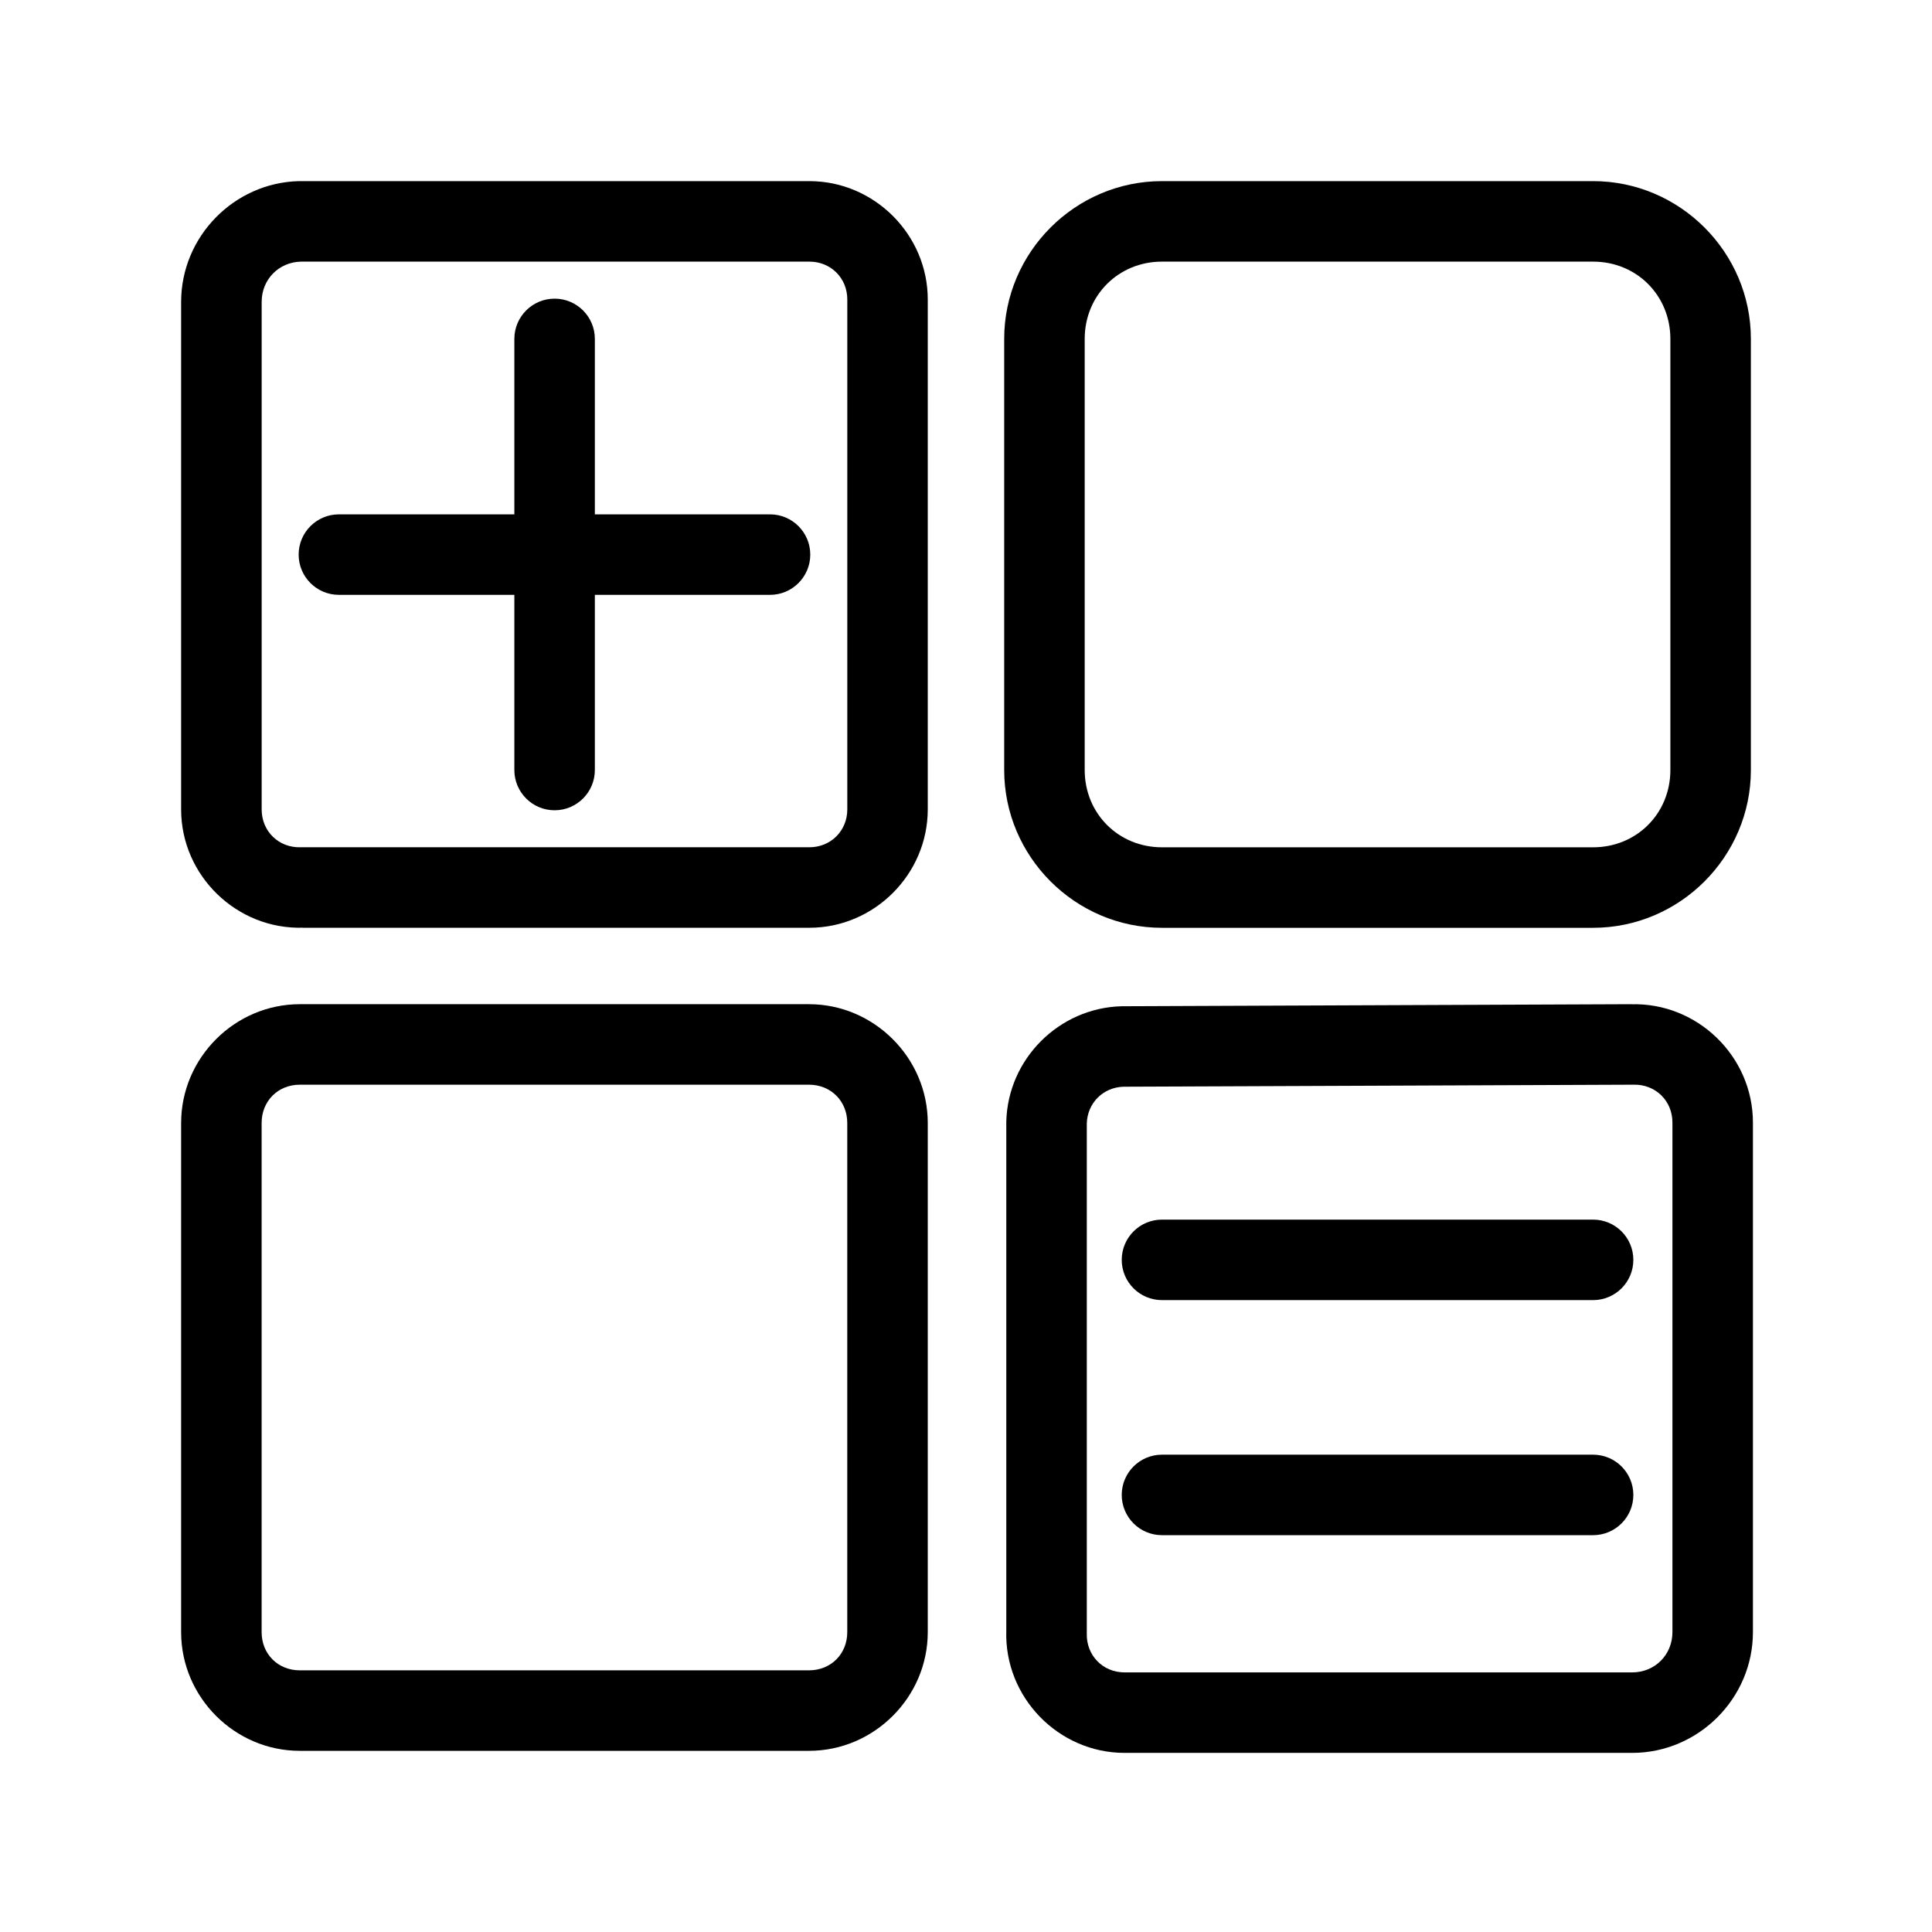
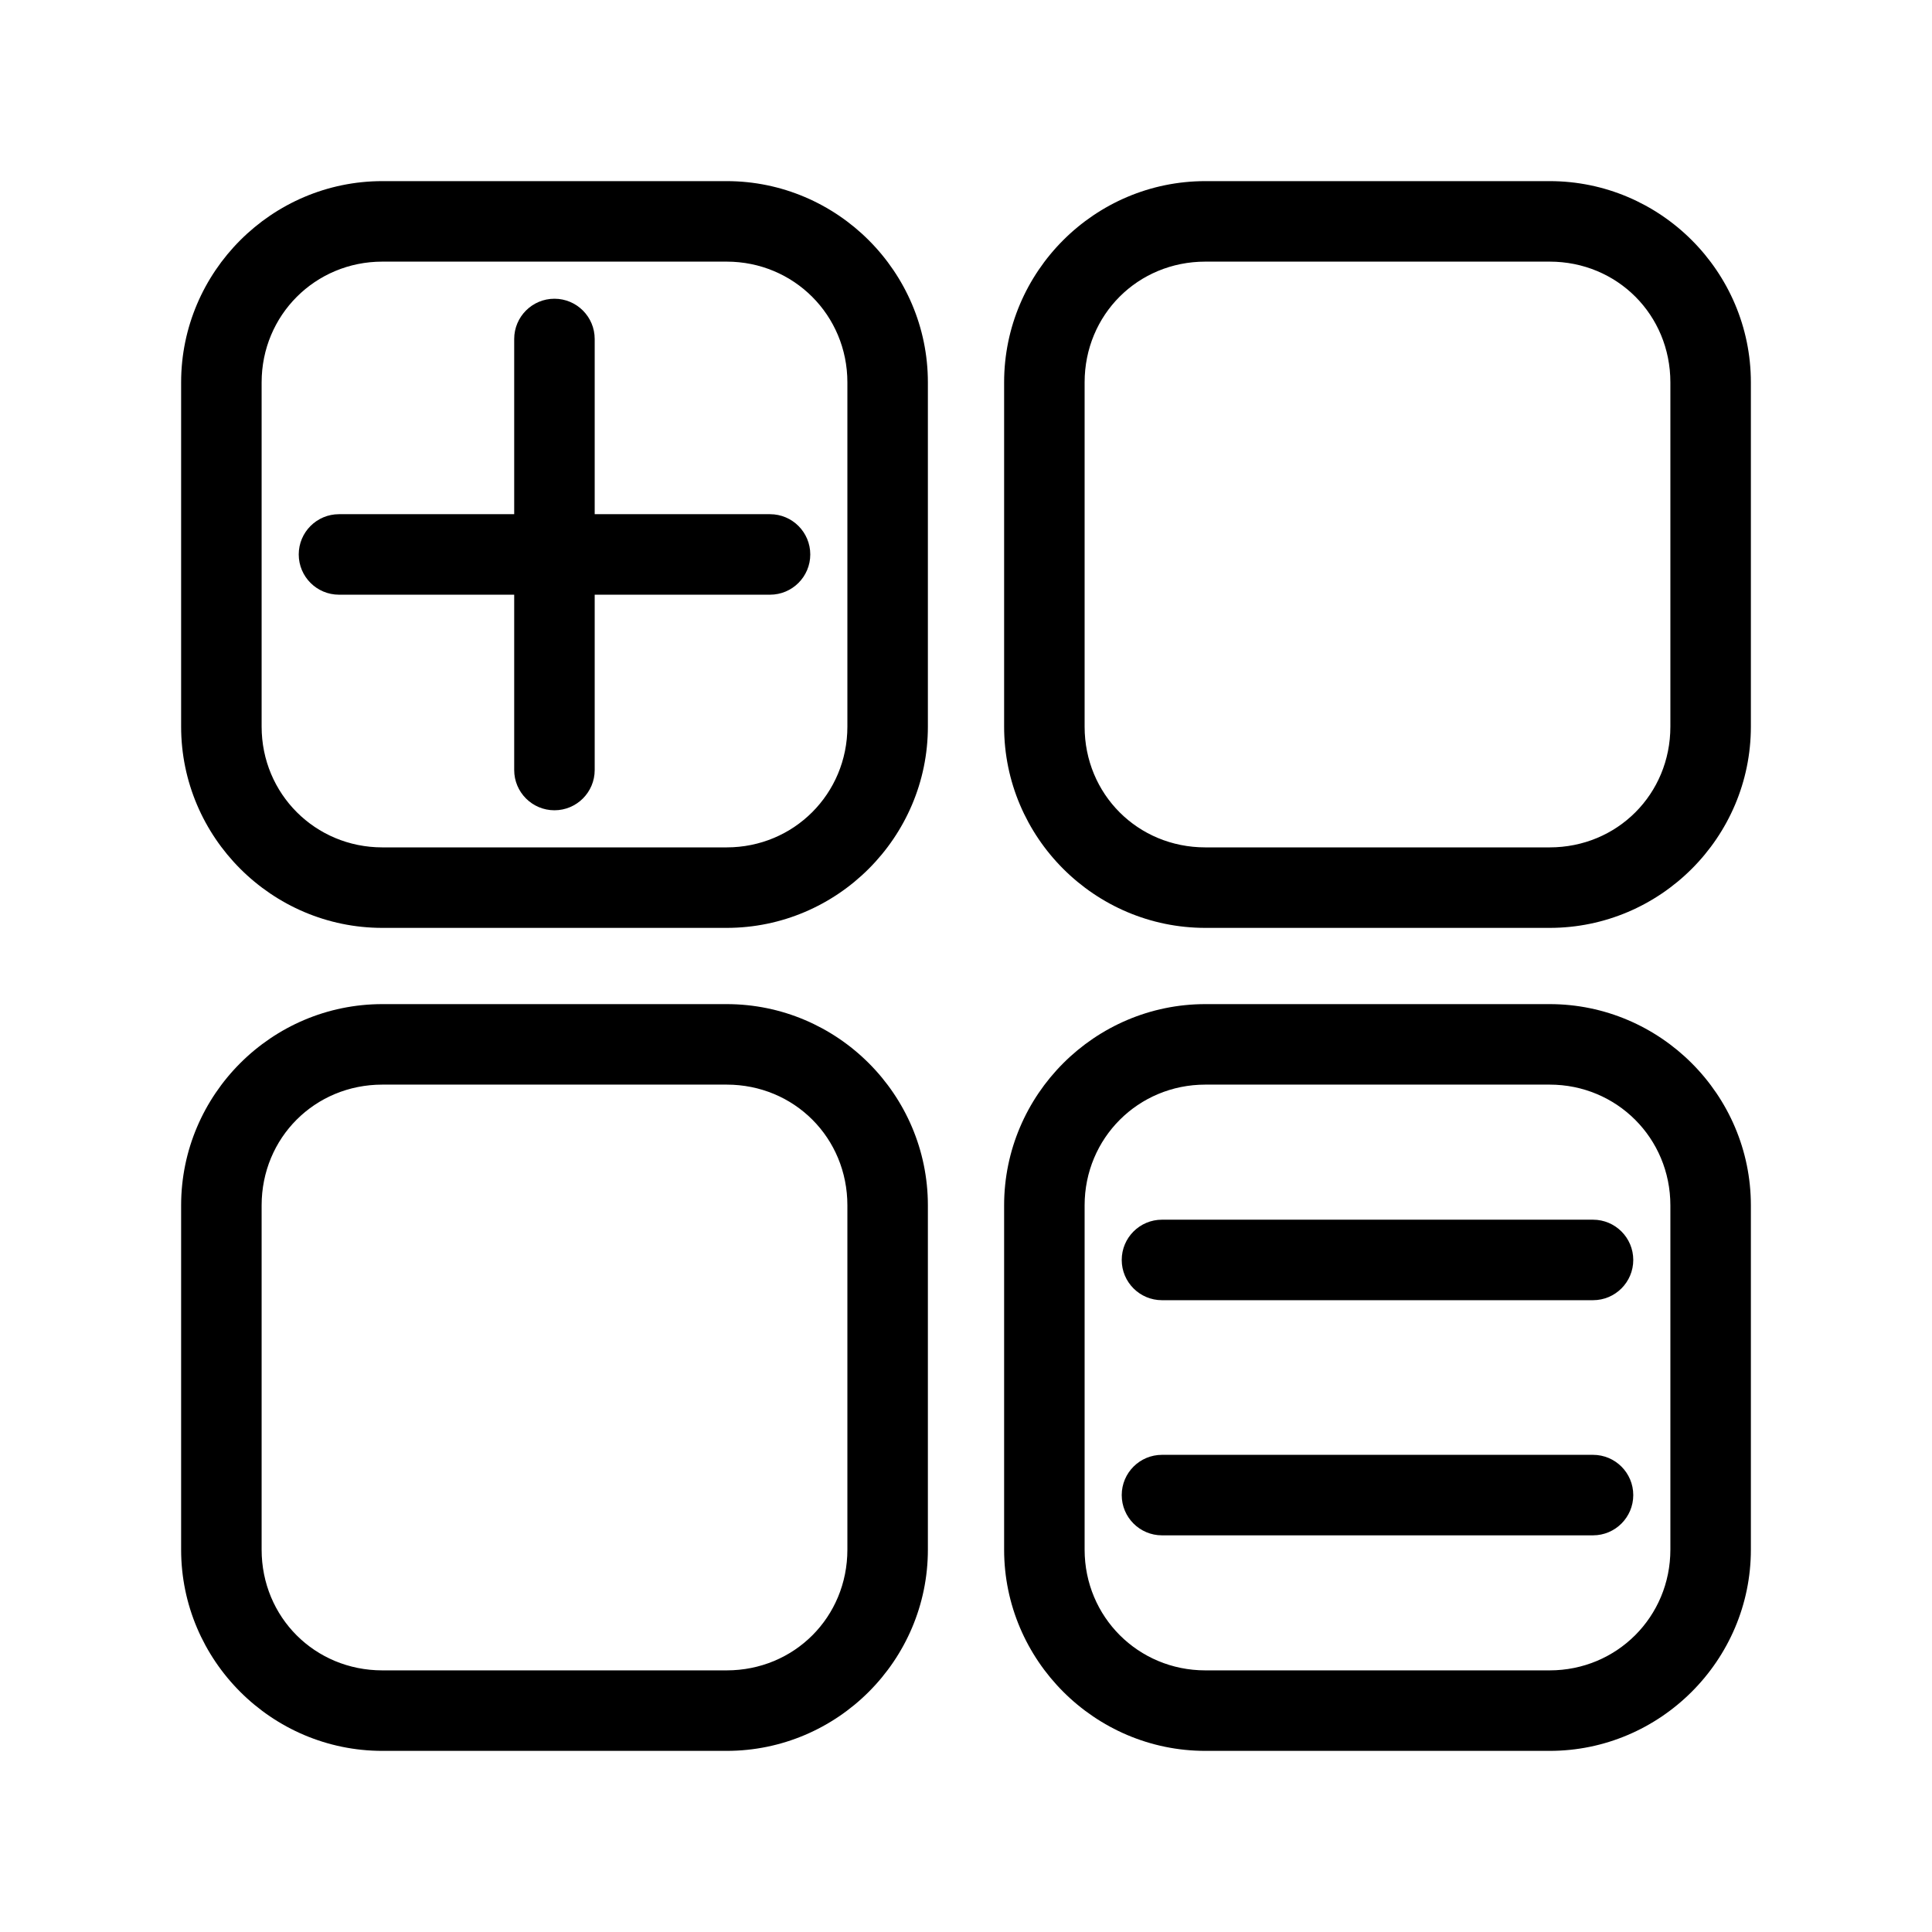
- <svg xmlns="http://www.w3.org/2000/svg" id="Layer_2" data-name="Layer 2" version="1.1" viewBox="0 0 48 48">
+ <svg xmlns="http://www.w3.org/2000/svg" id="a" version="1.1" viewBox="0 0 48 48">
  <defs id="defs1">
-     <style id="style1">.cls-1{fill:none;stroke:#000;stroke-width:2px;stroke-linecap:round;stroke-linejoin:round;}</style>
+     <style id="style1">.b{fill:none;stroke:#000;stroke-width:2px;stroke-linecap:round;stroke-linejoin:round;}</style>
  </defs>
-   <path id="path1" d="m40.547 24.949-12.66 0.051a1 1 0 0 0-0.021 0c-1.555 0.04-2.826 1.31-2.865 2.865a1 1 0 0 0 0 0.025v12.629c-0.051 1.645 1.294 3.031 2.939 3.031h12.611c1.645 0 3-1.355 3-3v-12.66c7.88e-4 -1.647-1.385-2.99-3.031-2.939zm0.008 2a1 1 0 0 0 0.025 0c0.544-0.017 0.971 0.396 0.971 0.939a1 1 0 0 0 0 2e-3v12.66c0 0.564-0.436 1-1 1h-12.611c-0.544 2.13e-4 -0.956-0.427-0.939-0.971a1 1 0 0 0 0-0.029v-12.635c0.013-0.51 0.406-0.903 0.916-0.916z" color="#000000" stroke-linecap="round" stroke-linejoin="round" style="-inkscape-stroke:none" />
-   <path id="path2" d="m7.426 4.5c-1.617 0.04-2.926 1.383-2.926 3v12.609c-7.878e-4 1.647 1.385 2.99 3.031 2.939l-0.031 0.002h12.609c1.612 0 2.941-1.329 2.941-2.941v-12.654c0.008-1.618-1.324-2.955-2.941-2.955h-12.66a1 1 0 0 0-0.023 0zm0.049 2h12.635c0.533-7.1e-6 0.944 0.412 0.941 0.945a1 1 0 0 0 0 0.004v12.66c0 0.531-0.41 0.941-0.941 0.941h-12.609a1 1 0 0 0-0.031 0c-0.544 0.017-0.969-0.396-0.969-0.939a1 1 0 0 0 0-2e-3v-12.609c-1.73e-4 -0.554 0.421-0.986 0.975-1z" color="#000000" stroke-linecap="round" stroke-linejoin="round" style="-inkscape-stroke:none" />
-   <path id="rect2" d="m28.869 4.5c-2.154 0-3.92 1.766-3.92 3.92v10.711c0 2.154 1.766 3.92 3.92 3.92h10.711c2.154 0 3.92-1.766 3.92-3.92v-10.711c0-2.154-1.766-3.92-3.92-3.92zm0 2h10.711c1.081 0 1.92 0.839 1.92 1.92v10.711c0 1.081-0.839 1.92-1.92 1.92h-10.711c-1.081 0-1.92-0.839-1.92-1.92v-10.711c0-1.081 0.839-1.92 1.92-1.92z" color="#000000" stroke-linecap="round" stroke-linejoin="round" style="-inkscape-stroke:none" />
-   <path id="rect3" d="m7.449 24.949c-1.617 0-2.949 1.334-2.949 2.951v12.65c0 1.617 1.332 2.949 2.949 2.949h12.65c1.617 0 2.951-1.332 2.951-2.949v-12.65c0-1.617-1.334-2.951-2.951-2.951zm0 2h12.65c0.544 0 0.951 0.408 0.951 0.951v12.65c0 0.544-0.408 0.949-0.951 0.949h-12.65c-0.544 0-0.949-0.406-0.949-0.949v-12.65c0-0.544 0.406-0.951 0.949-0.951z" color="#000000" stroke-linecap="round" stroke-linejoin="round" style="-inkscape-stroke:none" />
-   <path id="line3" d="m13.779 7.42a1 1 0 0 0-1 1v10.711a1 1 0 0 0 1 1 1 1 0 0 0 1-1v-10.711a1 1 0 0 0-1-1z" color="#000000" stroke-linecap="round" stroke-linejoin="round" style="-inkscape-stroke:none" />
-   <path id="line4" d="m8.42 12.779a1 1 0 0 0-1 1 1 1 0 0 0 1 1h10.711a1 1 0 0 0 1-1 1 1 0 0 0-1-1z" color="#000000" stroke-linecap="round" stroke-linejoin="round" style="-inkscape-stroke:none" />
-   <path id="line5" d="m28.869 30.301a1 1 0 0 0-1 1 1 1 0 0 0 1 1h10.711a1 1 0 0 0 1-1 1 1 0 0 0-1-1z" color="#000000" stroke-linecap="round" stroke-linejoin="round" style="-inkscape-stroke:none" />
-   <path id="line6" d="m28.869 36.141a1 1 0 0 0-1 1 1 1 0 0 0 1 1h10.711a1 1 0 0 0 1-1 1 1 0 0 0-1-1z" color="#000000" stroke-linecap="round" stroke-linejoin="round" style="-inkscape-stroke:none" />
+   <path id="path1" d="m29.947 24.947c-2.75 0-5 2.25-5 5v8.553c0 2.75 2.25 5 5 5h8.553c2.75 0 5-2.25 5-5v-8.553c0-2.75-2.25-5-5-5zm0 2h8.553c1.669 0 3 1.331 3 3v8.553c0 1.669-1.331 3-3 3h-8.553c-1.669 0-3-1.331-3-3v-8.553c0-1.669 1.331-3 3-3z" color="#000000" stroke-linecap="round" stroke-linejoin="round" style="-inkscape-stroke:none" />
+   <path id="path2" d="m9.5 4.5c-2.75 0-5 2.25-5 5v8.553c0 2.75 2.25 5 5 5h8.553c2.75 0 5-2.25 5-5v-8.553c0-2.75-2.25-5-5-5zm0 2h8.553c1.669 0 3 1.331 3 3v8.553c0 1.669-1.331 3-3 3h-8.553c-1.669 0-3-1.331-3-3v-8.553c0-1.669 1.331-3 3-3z" color="#000000" stroke-linecap="round" stroke-linejoin="round" style="-inkscape-stroke:none" />
+   <path id="rect2" d="m29.947 4.5c-2.753 0-5 2.247-5 5v8.553c0 2.753 2.247 5 5 5h8.553c2.753 0 5-2.247 5-5v-8.553c0-2.753-2.247-5-5-5zm0 2h8.553c1.679 0 3 1.321 3 3v8.553c0 1.679-1.321 3-3 3h-8.553c-1.679 0-3-1.321-3-3v-8.553c0-1.679 1.321-3 3-3z" color="#000000" stroke-linecap="round" stroke-linejoin="round" style="-inkscape-stroke:none" />
+   <path id="rect3" d="m9.5 24.947c-2.753 0-5 2.247-5 5v8.553c0 2.753 2.247 5 5 5h8.553c2.753 0 5-2.247 5-5v-8.553c0-2.753-2.247-5-5-5zm0 2h8.553c1.679 0 3 1.321 3 3v8.553c0 1.679-1.321 3-3 3h-8.553c-1.679 0-3-1.321-3-3v-8.553c0-1.679 1.321-3 3-3z" color="#000000" stroke-linecap="round" stroke-linejoin="round" style="-inkscape-stroke:none" />
+   <path id="line3" d="m13.775 7.422a1 1 0 0 0-1 1v10.709a1 1 0 0 0 1 1 1 1 0 0 0 1-1v-10.709a1 1 0 0 0-1-1z" color="#000000" stroke-linecap="round" stroke-linejoin="round" style="-inkscape-stroke:none" />
+   <path id="line4" d="m8.422 12.775a1 1 0 0 0-1 1 1 1 0 0 0 1 1h10.709a1 1 0 0 0 1-1 1 1 0 0 0-1-1z" color="#000000" stroke-linecap="round" stroke-linejoin="round" style="-inkscape-stroke:none" />
+   <path id="line5" d="m28.869 30.303a1 1 0 0 0-1 1 1 1 0 0 0 1 1h10.709a1 1 0 0 0 1-1 1 1 0 0 0-1-1z" color="#000000" stroke-linecap="round" stroke-linejoin="round" style="-inkscape-stroke:none" />
+   <path id="line6" d="m28.869 36.145a1 1 0 0 0-1 1 1 1 0 0 0 1 1h10.709a1 1 0 0 0 1-1 1 1 0 0 0-1-1z" color="#000000" stroke-linecap="round" stroke-linejoin="round" style="-inkscape-stroke:none" />
</svg>
